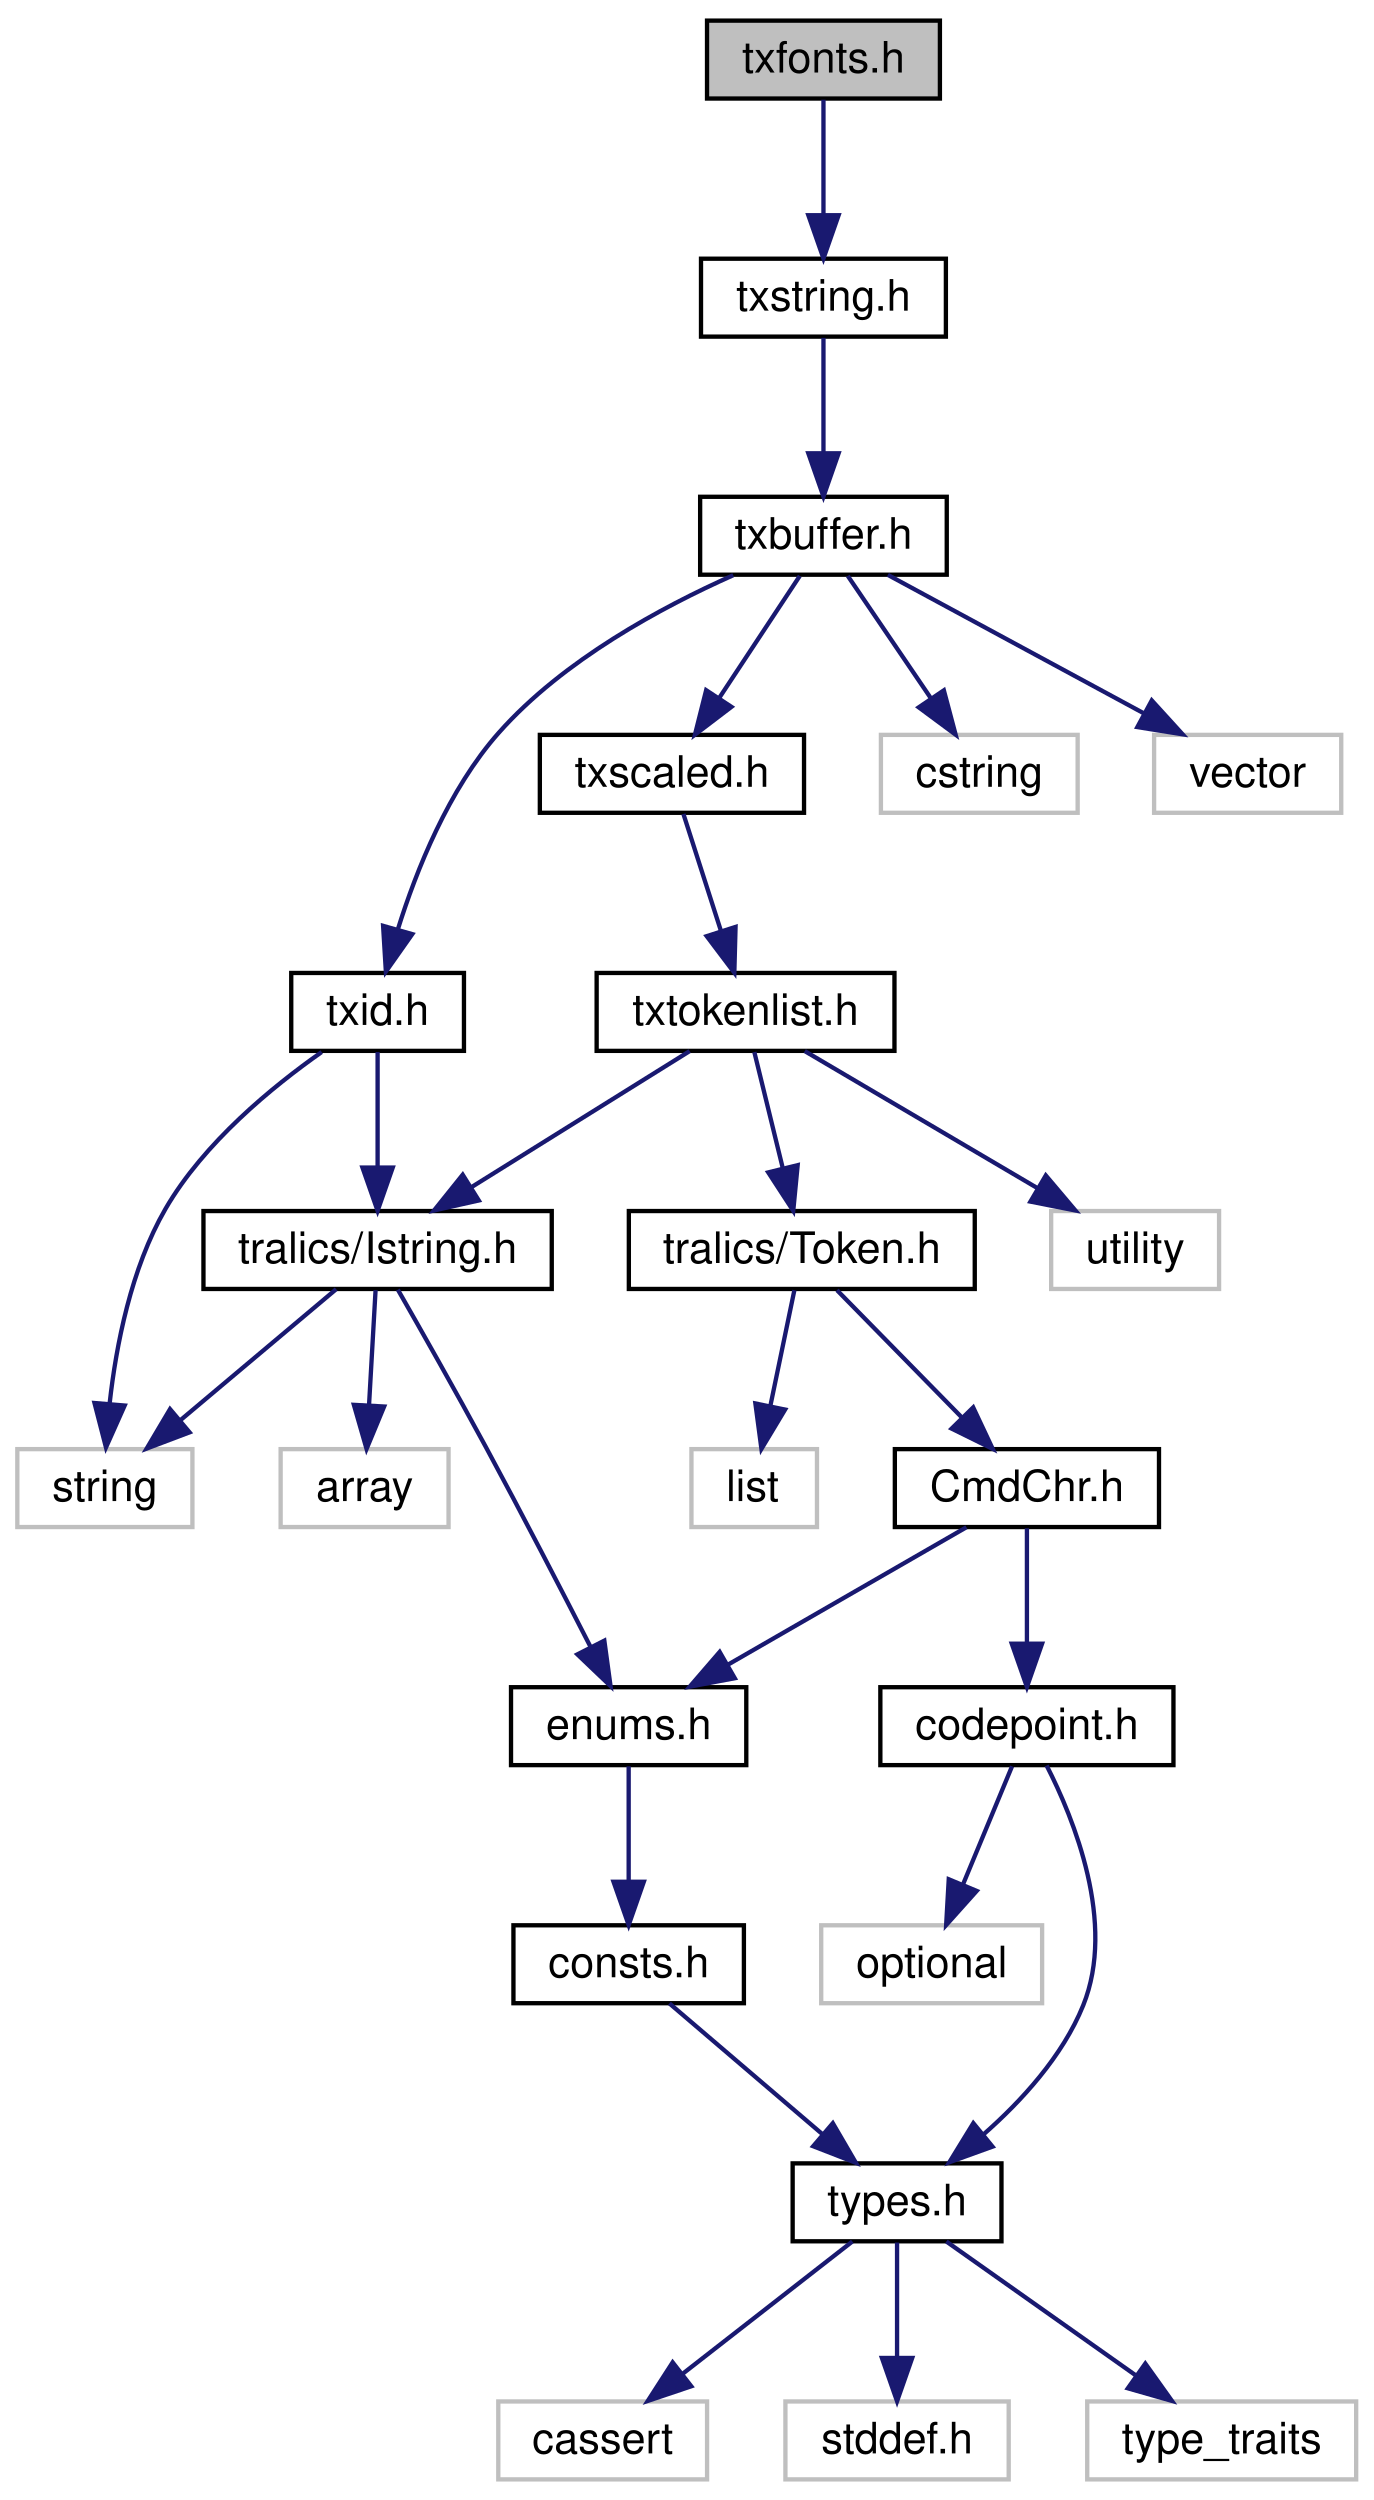
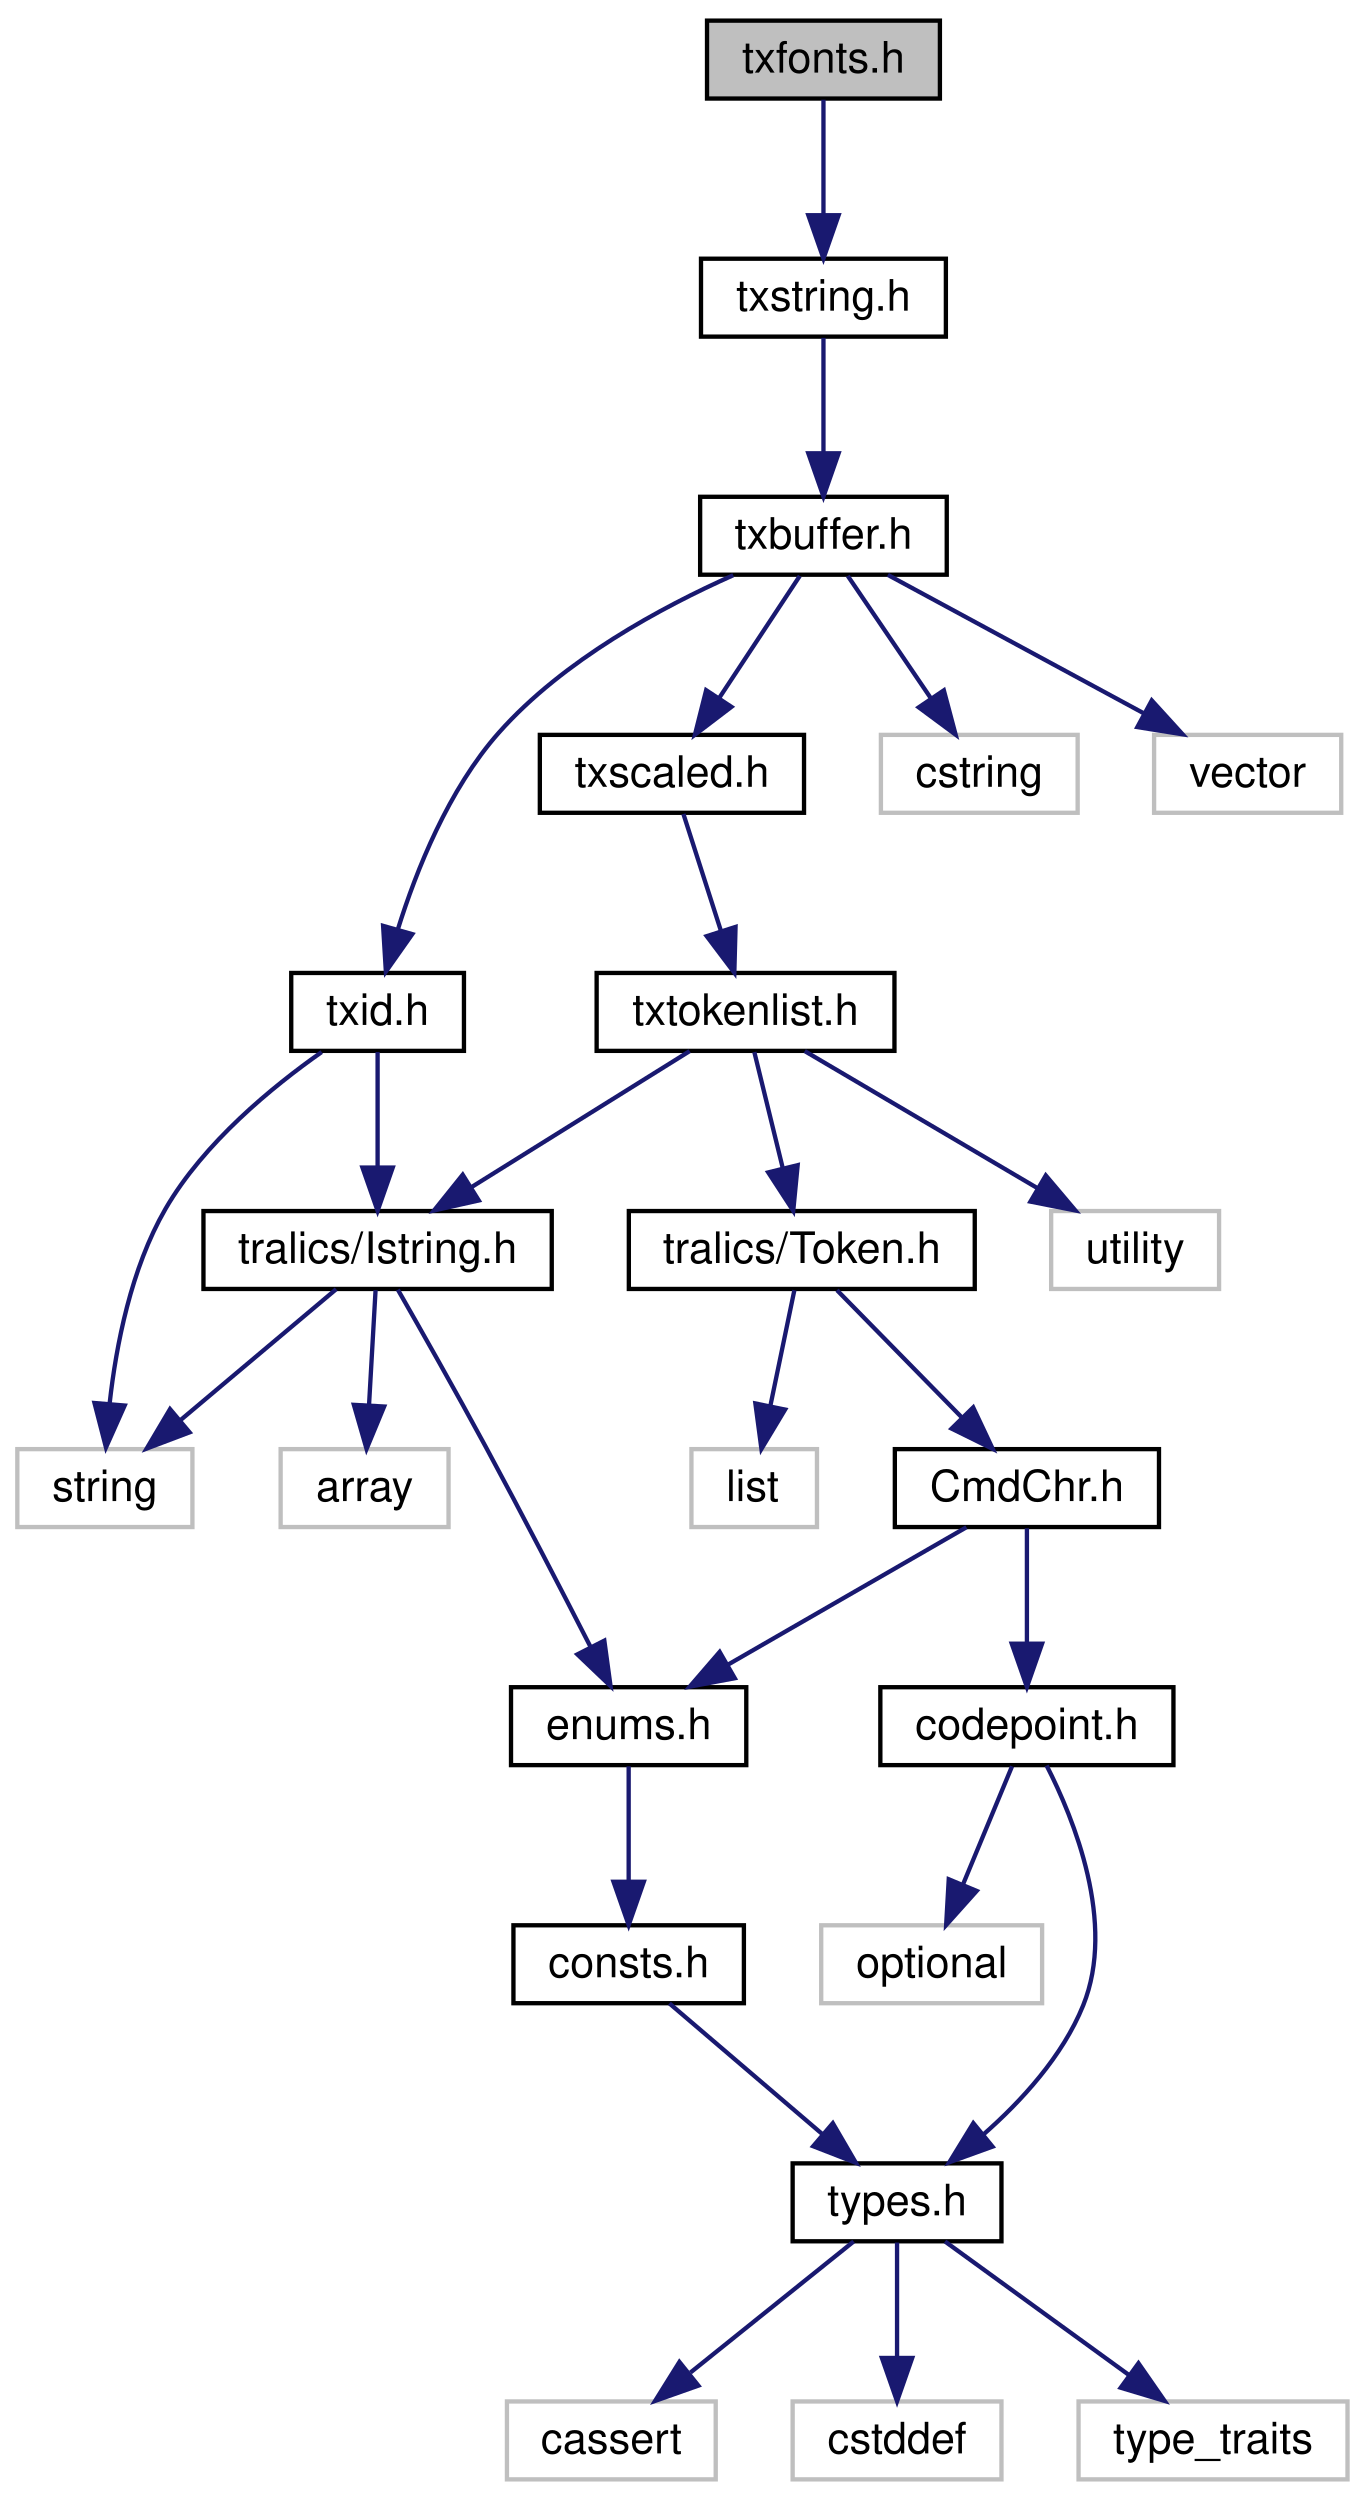
- <svg xmlns="http://www.w3.org/2000/svg" xmlns:xlink="http://www.w3.org/1999/xlink" width="317pt" height="577pt" viewBox="0.00 0.00 317.29 577.00">
+ <svg xmlns="http://www.w3.org/2000/svg" xmlns:xlink="http://www.w3.org/1999/xlink" width="315pt" height="577pt" viewBox="0.00 0.00 315.29 577.00">
  <g id="graph0" class="graph" transform="scale(1 1) rotate(0) translate(4 573)">
    <g id="node1" class="node">
      <g id="a_node1">
        <a xlink:title=" ">
          <polygon fill="#bfbfbf" stroke="black" points="159.33,-550.5 159.33,-568.5 213.13,-568.5 213.13,-550.5 159.33,-550.5" />
          <text text-anchor="middle" x="186.23" y="-556.5" font-family="Helvetica,sans-Serif" font-size="10.00">txfonts.h</text>
        </a>
      </g>
    </g>
    <g id="node2" class="node">
      <g id="a_node2">
        <a xlink:href="../../dc/def/txstring_8h.html" target="_top" xlink:title=" ">
          <polygon fill="none" stroke="black" points="157.94,-495.5 157.94,-513.5 214.51,-513.5 214.51,-495.5 157.94,-495.5" />
          <text text-anchor="middle" x="186.23" y="-501.5" font-family="Helvetica,sans-Serif" font-size="10.00">txstring.h</text>
        </a>
      </g>
    </g>
    <g id="edge1" class="edge">
      <path fill="none" stroke="midnightblue" d="M186.23,-550.22C186.23,-543.18 186.23,-532.81 186.23,-523.83" />
      <polygon fill="midnightblue" stroke="midnightblue" points="189.73,-523.55 186.23,-513.55 182.73,-523.55 189.73,-523.55" />
    </g>
    <g id="node3" class="node">
      <g id="a_node3">
        <a xlink:href="../../dd/d74/txbuffer_8h.html" target="_top" xlink:title=" ">
          <polygon fill="none" stroke="black" points="157.74,-440.5 157.74,-458.5 214.71,-458.5 214.71,-440.5 157.74,-440.5" />
          <text text-anchor="middle" x="186.23" y="-446.5" font-family="Helvetica,sans-Serif" font-size="10.00">txbuffer.h</text>
        </a>
      </g>
    </g>
    <g id="edge2" class="edge">
      <path fill="none" stroke="midnightblue" d="M186.23,-495.22C186.23,-488.18 186.23,-477.81 186.23,-468.83" />
      <polygon fill="midnightblue" stroke="midnightblue" points="189.73,-468.55 186.23,-458.55 182.73,-468.55 189.73,-468.55" />
    </g>
    <g id="node4" class="node">
      <g id="a_node4">
        <a xlink:href="../../d1/d9e/txid_8h.html" target="_top" xlink:title=" ">
          <polygon fill="none" stroke="black" points="63.28,-330.5 63.28,-348.5 103.18,-348.5 103.18,-330.5 63.28,-330.5" />
          <text text-anchor="middle" x="83.23" y="-336.5" font-family="Helvetica,sans-Serif" font-size="10.00">txid.h</text>
        </a>
      </g>
    </g>
    <g id="edge3" class="edge">
      <path fill="none" stroke="midnightblue" d="M165.38,-440.38C148.84,-433.02 126.09,-420.77 111.23,-404 99.62,-390.91 92.17,-372.24 87.9,-358.54" />
      <polygon fill="midnightblue" stroke="midnightblue" points="91.24,-357.47 85.14,-348.81 84.5,-359.38 91.24,-357.47" />
    </g>
    <g id="node14" class="node">
      <g id="a_node14">
        <a xlink:href="../../d9/d18/txscaled_8h.html" target="_top" xlink:title=" ">
          <polygon fill="none" stroke="black" points="120.71,-385.5 120.71,-403.5 181.74,-403.5 181.74,-385.5 120.71,-385.5" />
          <text text-anchor="middle" x="151.23" y="-391.5" font-family="Helvetica,sans-Serif" font-size="10.00">txscaled.h</text>
        </a>
      </g>
    </g>
    <g id="edge14" class="edge">
      <path fill="none" stroke="midnightblue" d="M180.76,-440.22C175.8,-432.71 168.34,-421.41 162.16,-412.05" />
      <polygon fill="midnightblue" stroke="midnightblue" points="164.97,-409.97 156.54,-403.55 159.13,-413.82 164.97,-409.97" />
    </g>
    <g id="node22" class="node">
      <g id="a_node22">
        <a xlink:title=" ">
          <polygon fill="none" stroke="#bfbfbf" points="199.5,-385.5 199.5,-403.5 244.95,-403.5 244.95,-385.5 199.5,-385.5" />
          <text text-anchor="middle" x="222.23" y="-391.5" font-family="Helvetica,sans-Serif" font-size="10.00">cstring</text>
        </a>
      </g>
    </g>
    <g id="edge25" class="edge">
      <path fill="none" stroke="midnightblue" d="M191.85,-440.22C196.95,-432.71 204.63,-421.41 210.98,-412.05" />
      <polygon fill="midnightblue" stroke="midnightblue" points="214.04,-413.79 216.76,-403.55 208.24,-409.86 214.04,-413.79" />
    </g>
    <g id="node23" class="node">
      <g id="a_node23">
        <a xlink:title=" ">
          <polygon fill="none" stroke="#bfbfbf" points="262.61,-385.5 262.61,-403.5 305.84,-403.5 305.84,-385.5 262.61,-385.5" />
          <text text-anchor="middle" x="284.23" y="-391.5" font-family="Helvetica,sans-Serif" font-size="10.00">vector</text>
        </a>
      </g>
    </g>
    <g id="edge26" class="edge">
      <path fill="none" stroke="midnightblue" d="M201.11,-440.45C216.8,-431.97 241.74,-418.48 260.21,-408.49" />
      <polygon fill="midnightblue" stroke="midnightblue" points="262.07,-411.46 269.2,-403.63 258.74,-405.3 262.07,-411.46" />
    </g>
    <g id="node5" class="node">
      <g id="a_node5">
        <a xlink:href="../../d5/daf/_istring_8h.html" target="_top" xlink:title=" ">
          <polygon fill="none" stroke="black" points="43,-275.5 43,-293.5 123.46,-293.5 123.46,-275.5 43,-275.5" />
          <text text-anchor="middle" x="83.23" y="-281.5" font-family="Helvetica,sans-Serif" font-size="10.00">tralics/Istring.h</text>
        </a>
      </g>
    </g>
    <g id="edge4" class="edge">
      <path fill="none" stroke="midnightblue" d="M83.23,-330.22C83.23,-323.18 83.23,-312.81 83.23,-303.83" />
      <polygon fill="midnightblue" stroke="midnightblue" points="86.73,-303.55 83.23,-293.55 79.73,-303.55 86.73,-303.55" />
    </g>
    <g id="node13" class="node">
      <g id="a_node13">
        <a xlink:title=" ">
          <polygon fill="none" stroke="#bfbfbf" points="0,-220.5 0,-238.5 40.45,-238.5 40.45,-220.5 0,-220.5" />
          <text text-anchor="middle" x="20.23" y="-226.5" font-family="Helvetica,sans-Serif" font-size="10.00">string</text>
        </a>
      </g>
    </g>
    <g id="edge13" class="edge">
      <path fill="none" stroke="midnightblue" d="M70.31,-330.23C59.03,-322.3 43.1,-309.31 34.23,-294 26.26,-280.25 22.82,-262.42 21.34,-249.16" />
      <polygon fill="midnightblue" stroke="midnightblue" points="24.8,-248.57 20.48,-238.89 17.83,-249.15 24.8,-248.57" />
    </g>
    <g id="node6" class="node">
      <g id="a_node6">
        <a xlink:href="../../d0/d0b/enums_8h.html" target="_top" xlink:title=" ">
          <polygon fill="none" stroke="black" points="114.05,-165.5 114.05,-183.5 168.4,-183.5 168.4,-165.5 114.05,-165.5" />
          <text text-anchor="middle" x="141.23" y="-171.5" font-family="Helvetica,sans-Serif" font-size="10.00">enums.h</text>
        </a>
      </g>
    </g>
    <g id="edge5" class="edge">
      <path fill="none" stroke="midnightblue" d="M87.91,-275.34C93,-266.45 101.32,-251.78 108.23,-239 116.62,-223.48 125.86,-205.63 132.42,-192.82" />
      <polygon fill="midnightblue" stroke="midnightblue" points="135.61,-194.26 137.04,-183.77 129.38,-191.08 135.61,-194.26" />
    </g>
    <g id="node12" class="node">
      <g id="a_node12">
        <a xlink:title=" ">
          <polygon fill="none" stroke="#bfbfbf" points="60.83,-220.5 60.83,-238.5 99.62,-238.5 99.62,-220.5 60.83,-220.5" />
          <text text-anchor="middle" x="80.23" y="-226.5" font-family="Helvetica,sans-Serif" font-size="10.00">array</text>
        </a>
      </g>
    </g>
    <g id="edge11" class="edge">
      <path fill="none" stroke="midnightblue" d="M82.76,-275.22C82.36,-268.18 81.77,-257.81 81.26,-248.83" />
      <polygon fill="midnightblue" stroke="midnightblue" points="84.74,-248.34 80.68,-238.55 77.75,-248.73 84.74,-248.34" />
    </g>
    <g id="edge12" class="edge">
      <path fill="none" stroke="midnightblue" d="M73.66,-275.45C64.13,-267.43 49.29,-254.95 37.66,-245.17" />
      <polygon fill="midnightblue" stroke="midnightblue" points="39.79,-242.38 29.88,-238.63 35.28,-247.74 39.79,-242.38" />
    </g>
    <g id="node7" class="node">
      <g id="a_node7">
        <a xlink:href="../../d8/db5/consts_8h.html" target="_top" xlink:title=" ">
          <polygon fill="none" stroke="black" points="114.61,-110.5 114.61,-128.5 167.85,-128.5 167.85,-110.5 114.61,-110.5" />
          <text text-anchor="middle" x="141.23" y="-116.5" font-family="Helvetica,sans-Serif" font-size="10.00">consts.h</text>
        </a>
      </g>
    </g>
    <g id="edge6" class="edge">
      <path fill="none" stroke="midnightblue" d="M141.23,-165.22C141.23,-158.18 141.23,-147.81 141.23,-138.83" />
      <polygon fill="midnightblue" stroke="midnightblue" points="144.73,-138.55 141.23,-128.55 137.73,-138.55 144.73,-138.55" />
    </g>
    <g id="node8" class="node">
      <g id="a_node8">
        <a xlink:href="../../d9/d49/types_8h.html" target="_top" xlink:title=" ">
          <polygon fill="none" stroke="black" points="179.11,-55.5 179.11,-73.5 227.35,-73.5 227.35,-55.5 179.11,-55.5" />
          <text text-anchor="middle" x="203.23" y="-61.5" font-family="Helvetica,sans-Serif" font-size="10.00">types.h</text>
        </a>
      </g>
    </g>
    <g id="edge7" class="edge">
      <path fill="none" stroke="midnightblue" d="M150.64,-110.45C160.02,-102.43 174.63,-89.95 186.07,-80.17" />
      <polygon fill="midnightblue" stroke="midnightblue" points="188.39,-82.78 193.72,-73.63 183.85,-77.46 188.39,-82.78" />
    </g>
    <g id="node9" class="node">
      <g id="a_node9">
        <a xlink:title=" ">
-           <polygon fill="none" stroke="#bfbfbf" points="111.11,-0.5 111.11,-18.5 159.34,-18.5 159.34,-0.5 111.11,-0.5" />
-           <text text-anchor="middle" x="135.23" y="-6.5" font-family="Helvetica,sans-Serif" font-size="10.00">cassert</text>
+           <polygon fill="none" stroke="#bfbfbf" points="113.11,-0.5 113.11,-18.5 161.34,-18.5 161.34,-0.5 113.11,-0.5" />
+           <text text-anchor="middle" x="137.23" y="-6.5" font-family="Helvetica,sans-Serif" font-size="10.00">cassert</text>
        </a>
      </g>
    </g>
    <g id="edge8" class="edge">
-       <path fill="none" stroke="midnightblue" d="M192.9,-55.45C182.51,-47.36 166.28,-34.7 153.68,-24.88" />
-       <polygon fill="midnightblue" stroke="midnightblue" points="155.69,-22.01 145.65,-18.63 151.39,-27.53 155.69,-22.01" />
+       <path fill="none" stroke="midnightblue" d="M193.2,-55.45C183.22,-47.43 167.67,-34.95 155.49,-25.17" />
+       <polygon fill="midnightblue" stroke="midnightblue" points="157.33,-22.16 147.34,-18.63 152.95,-27.62 157.33,-22.16" />
    </g>
    <g id="node10" class="node">
      <g id="a_node10">
        <a xlink:title=" ">
-           <polygon fill="none" stroke="#bfbfbf" points="177.44,-0.5 177.44,-18.5 229.02,-18.5 229.02,-0.5 177.44,-0.5" />
-           <text text-anchor="middle" x="203.23" y="-6.5" font-family="Helvetica,sans-Serif" font-size="10.00">stddef.h</text>
+           <polygon fill="none" stroke="#bfbfbf" points="179.11,-0.5 179.11,-18.5 227.35,-18.5 227.35,-0.5 179.11,-0.5" />
+           <text text-anchor="middle" x="203.23" y="-6.5" font-family="Helvetica,sans-Serif" font-size="10.00">cstddef</text>
        </a>
      </g>
    </g>
    <g id="edge9" class="edge">
      <path fill="none" stroke="midnightblue" d="M203.23,-55.22C203.23,-48.18 203.23,-37.81 203.23,-28.83" />
      <polygon fill="midnightblue" stroke="midnightblue" points="206.73,-28.55 203.23,-18.55 199.73,-28.55 206.73,-28.55" />
    </g>
    <g id="node11" class="node">
      <g id="a_node11">
        <a xlink:title=" ">
-           <polygon fill="none" stroke="#bfbfbf" points="247.16,-0.5 247.16,-18.5 309.29,-18.5 309.29,-0.5 247.16,-0.5" />
-           <text text-anchor="middle" x="278.23" y="-6.5" font-family="Helvetica,sans-Serif" font-size="10.00">type_traits</text>
+           <polygon fill="none" stroke="#bfbfbf" points="245.16,-0.5 245.16,-18.5 307.29,-18.5 307.29,-0.5 245.16,-0.5" />
+           <text text-anchor="middle" x="276.23" y="-6.5" font-family="Helvetica,sans-Serif" font-size="10.00">type_traits</text>
        </a>
      </g>
    </g>
    <g id="edge10" class="edge">
-       <path fill="none" stroke="midnightblue" d="M214.62,-55.45C226.18,-47.28 244.32,-34.46 258.27,-24.6" />
-       <polygon fill="midnightblue" stroke="midnightblue" points="260.58,-27.25 266.73,-18.63 256.54,-21.54 260.58,-27.25" />
+       <path fill="none" stroke="midnightblue" d="M214.31,-55.45C225.57,-47.28 243.22,-34.46 256.81,-24.6" />
+       <polygon fill="midnightblue" stroke="midnightblue" points="259,-27.33 265.04,-18.63 254.89,-21.67 259,-27.33" />
    </g>
    <g id="node15" class="node">
      <g id="a_node15">
        <a xlink:href="../../dc/d91/txtokenlist_8h.html" target="_top" xlink:title=" ">
          <polygon fill="none" stroke="black" points="133.83,-330.5 133.83,-348.5 202.63,-348.5 202.63,-330.5 133.83,-330.5" />
          <text text-anchor="middle" x="168.23" y="-336.5" font-family="Helvetica,sans-Serif" font-size="10.00">txtokenlist.h</text>
        </a>
      </g>
    </g>
    <g id="edge15" class="edge">
      <path fill="none" stroke="midnightblue" d="M153.88,-385.22C156.19,-378.02 159.62,-367.35 162.54,-358.23" />
      <polygon fill="midnightblue" stroke="midnightblue" points="165.92,-359.14 165.64,-348.55 159.26,-357 165.92,-359.14" />
    </g>
    <g id="edge16" class="edge">
      <path fill="none" stroke="midnightblue" d="M155.32,-330.45C141.96,-322.12 120.87,-308.97 104.94,-299.04" />
      <polygon fill="midnightblue" stroke="midnightblue" points="106.6,-295.95 96.26,-293.63 102.89,-301.89 106.6,-295.95" />
    </g>
    <g id="node16" class="node">
      <g id="a_node16">
        <a xlink:href="../../dd/dcd/_token_8h.html" target="_top" xlink:title=" ">
          <polygon fill="none" stroke="black" points="141.27,-275.5 141.27,-293.5 221.18,-293.5 221.18,-275.5 141.27,-275.5" />
          <text text-anchor="middle" x="181.23" y="-281.5" font-family="Helvetica,sans-Serif" font-size="10.00">tralics/Token.h</text>
        </a>
      </g>
    </g>
    <g id="edge17" class="edge">
      <path fill="none" stroke="midnightblue" d="M170.26,-330.22C172,-323.1 174.58,-312.58 176.8,-303.53" />
      <polygon fill="midnightblue" stroke="midnightblue" points="180.27,-304.1 179.25,-293.55 173.47,-302.43 180.27,-304.1" />
    </g>
    <g id="node21" class="node">
      <g id="a_node21">
        <a xlink:title=" ">
          <polygon fill="none" stroke="#bfbfbf" points="238.83,-275.5 238.83,-293.5 277.62,-293.5 277.62,-275.5 238.83,-275.5" />
          <text text-anchor="middle" x="258.23" y="-281.5" font-family="Helvetica,sans-Serif" font-size="10.00">utility</text>
        </a>
      </g>
    </g>
    <g id="edge24" class="edge">
      <path fill="none" stroke="midnightblue" d="M181.9,-330.45C196.17,-322.05 218.79,-308.72 235.71,-298.76" />
      <polygon fill="midnightblue" stroke="midnightblue" points="237.59,-301.72 244.43,-293.63 234.04,-295.68 237.59,-301.72" />
    </g>
    <g id="node17" class="node">
      <g id="a_node17">
        <a xlink:href="../../d2/d68/_cmd_chr_8h.html" target="_top" xlink:title=" ">
          <polygon fill="none" stroke="black" points="202.72,-220.5 202.72,-238.5 263.74,-238.5 263.74,-220.5 202.72,-220.5" />
          <text text-anchor="middle" x="233.23" y="-226.5" font-family="Helvetica,sans-Serif" font-size="10.00">CmdChr.h</text>
        </a>
      </g>
    </g>
    <g id="edge18" class="edge">
      <path fill="none" stroke="midnightblue" d="M189.35,-275.22C197.03,-267.39 208.73,-255.46 218.12,-245.89" />
      <polygon fill="midnightblue" stroke="midnightblue" points="220.82,-248.14 225.33,-238.55 215.83,-243.24 220.82,-248.14" />
    </g>
    <g id="node20" class="node">
      <g id="a_node20">
        <a xlink:title=" ">
          <polygon fill="none" stroke="#bfbfbf" points="155.73,-220.5 155.73,-238.5 184.73,-238.5 184.73,-220.5 155.73,-220.5" />
          <text text-anchor="middle" x="169.84" y="-226.5" font-family="Helvetica,sans-Serif" font-size="10.00">list</text>
        </a>
      </g>
    </g>
    <g id="edge23" class="edge">
      <path fill="none" stroke="midnightblue" d="M179.51,-275.22C178.03,-268.1 175.85,-257.58 173.97,-248.53" />
      <polygon fill="midnightblue" stroke="midnightblue" points="177.36,-247.63 171.9,-238.55 170.5,-249.05 177.36,-247.63" />
    </g>
    <g id="edge22" class="edge">
      <path fill="none" stroke="midnightblue" d="M219.25,-220.45C204.66,-212.05 181.54,-198.72 164.25,-188.76" />
      <polygon fill="midnightblue" stroke="midnightblue" points="165.74,-185.58 155.33,-183.63 162.25,-191.65 165.74,-185.58" />
    </g>
    <g id="node18" class="node">
      <g id="a_node18">
        <a xlink:href="../../d8/d47/codepoint_8h.html" target="_top" xlink:title=" ">
          <polygon fill="none" stroke="black" points="199.37,-165.5 199.37,-183.5 267.08,-183.5 267.08,-165.5 199.37,-165.5" />
          <text text-anchor="middle" x="233.23" y="-171.5" font-family="Helvetica,sans-Serif" font-size="10.00">codepoint.h</text>
        </a>
      </g>
    </g>
    <g id="edge19" class="edge">
      <path fill="none" stroke="midnightblue" d="M233.23,-220.22C233.23,-213.18 233.23,-202.81 233.23,-193.83" />
      <polygon fill="midnightblue" stroke="midnightblue" points="236.73,-193.55 233.23,-183.55 229.73,-193.55 236.73,-193.55" />
    </g>
    <g id="edge20" class="edge">
      <path fill="none" stroke="midnightblue" d="M237.78,-165.41C244.09,-153.07 253.9,-128.99 246.23,-110 241.48,-98.26 231.98,-87.89 223.12,-80.12" />
      <polygon fill="midnightblue" stroke="midnightblue" points="225.28,-77.37 215.31,-73.76 220.85,-82.79 225.28,-77.37" />
    </g>
    <g id="node19" class="node">
      <g id="a_node19">
        <a xlink:title=" ">
          <polygon fill="none" stroke="#bfbfbf" points="185.71,-110.5 185.71,-128.5 236.74,-128.5 236.74,-110.5 185.71,-110.5" />
          <text text-anchor="middle" x="211.23" y="-116.5" font-family="Helvetica,sans-Serif" font-size="10.00">optional</text>
        </a>
      </g>
    </g>
    <g id="edge21" class="edge">
      <path fill="none" stroke="midnightblue" d="M229.79,-165.22C226.77,-157.94 222.27,-147.11 218.46,-137.93" />
      <polygon fill="midnightblue" stroke="midnightblue" points="221.63,-136.44 214.57,-128.55 215.17,-139.13 221.63,-136.44" />
    </g>
  </g>
</svg>
